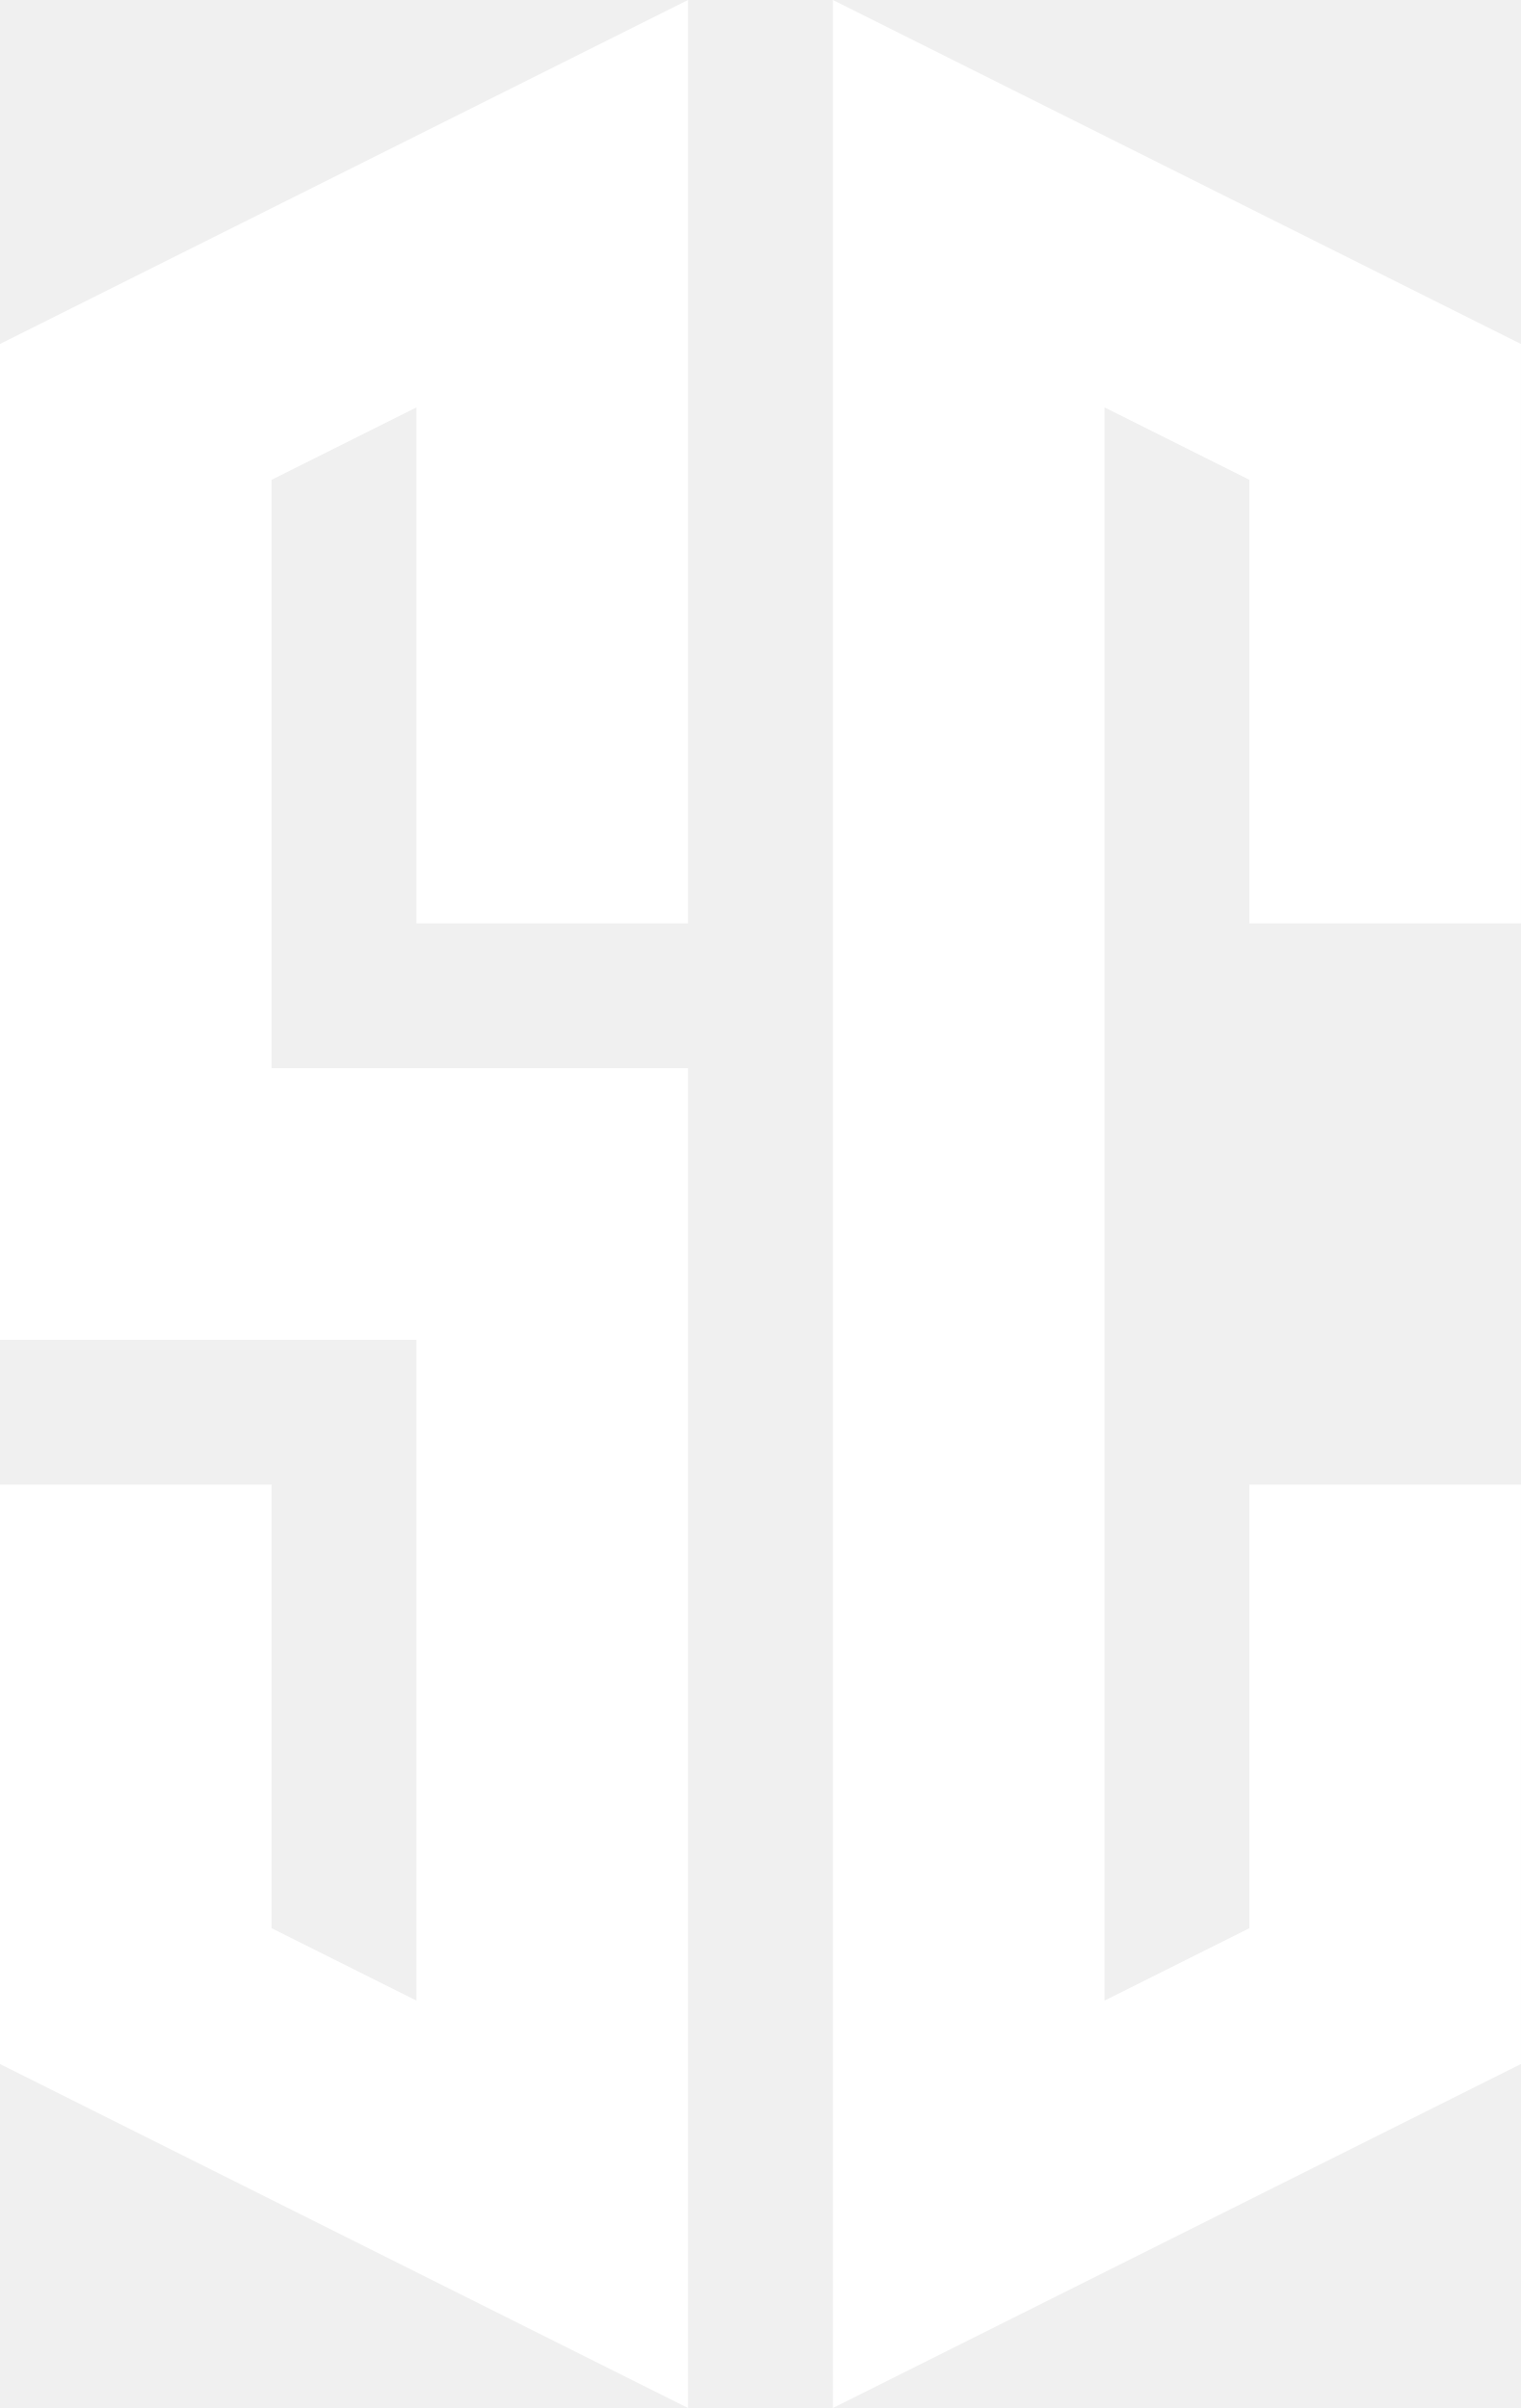
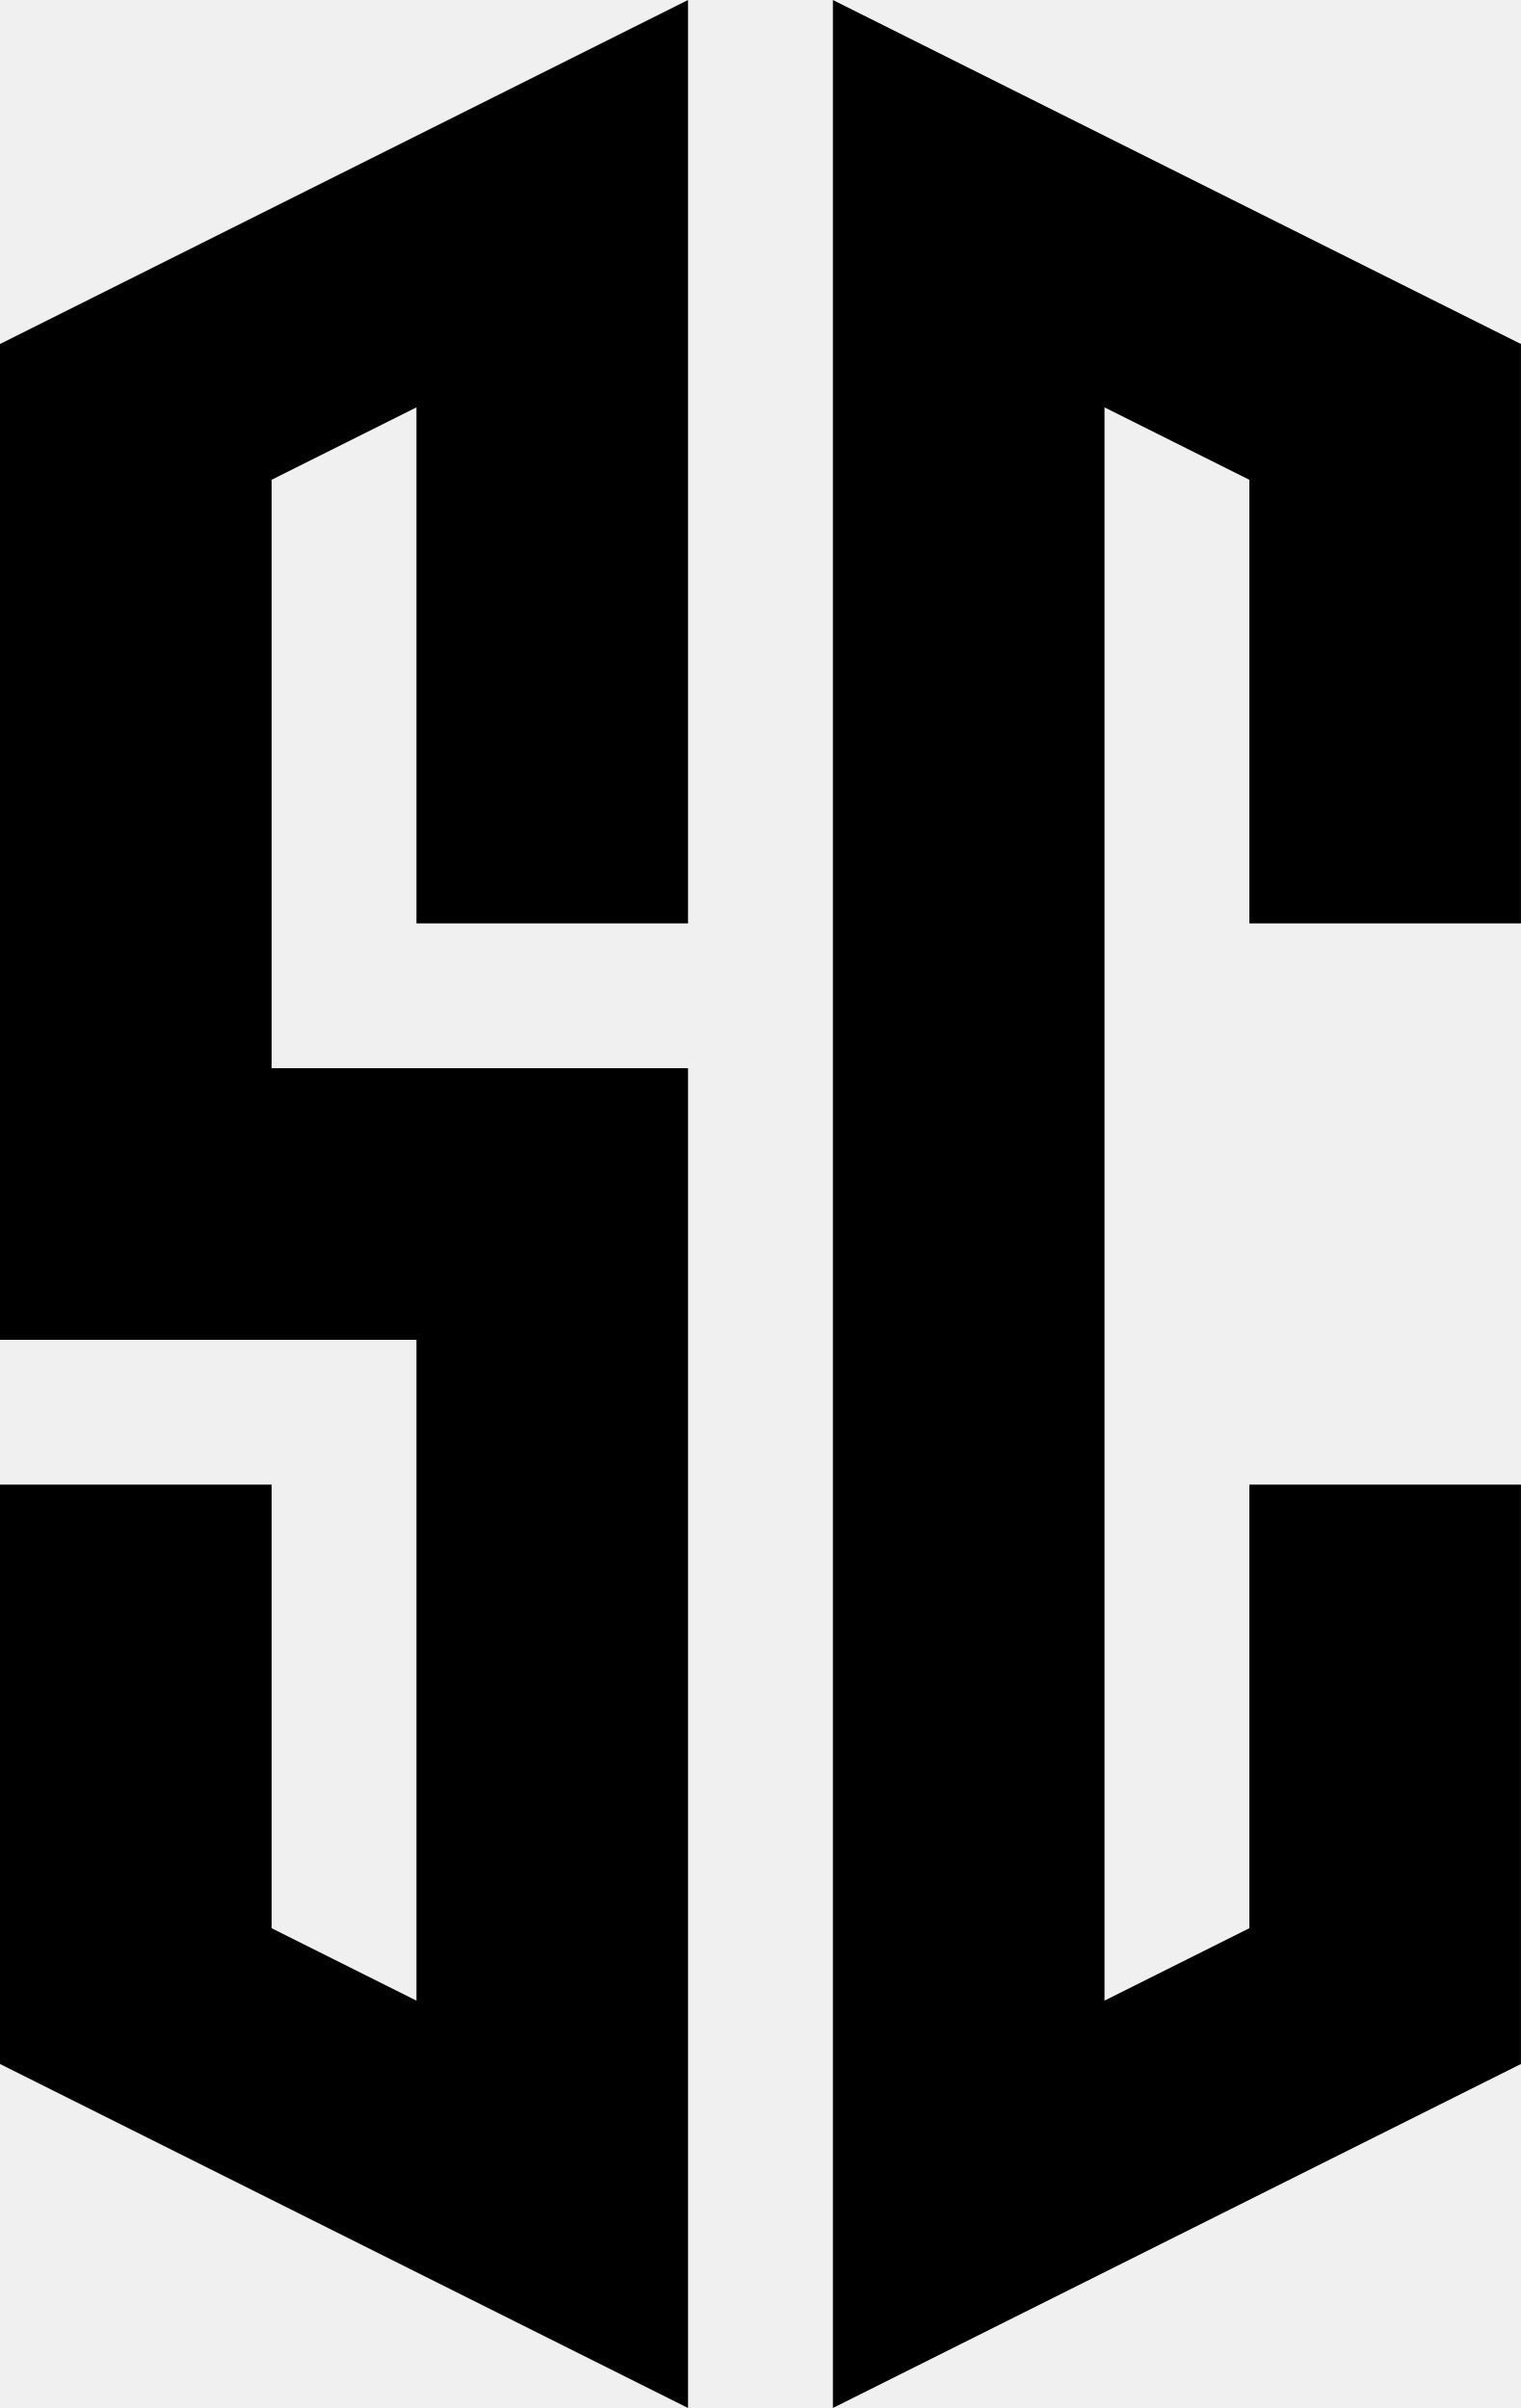
- <svg xmlns="http://www.w3.org/2000/svg" width="84" height="133" fill="none">
-   <path fill="#fff" fill-rule="evenodd" d="M38 59v74L0 114V82h15v24.5l8 4V74H0V19L38 0v51H23V22.5l-8 4V59h23Zm31-8h15V19L46 0v133l38-19V82H69v24.5l-8 4v-88l8 4V51Z" clip-rule="evenodd" />
+ <svg xmlns="http://www.w3.org/2000/svg" width="84" height="133">
+   <path fill="#000" fill-rule="evenodd" d="M38 59v74L0 114V82h15v24.5l8 4V74H0V19L38 0v51H23V22.5l-8 4V59h23Zm31-8h15V19L46 0v133l38-19V82H69v24.5l-8 4v-88l8 4V51Z" clip-rule="evenodd" />
</svg>
